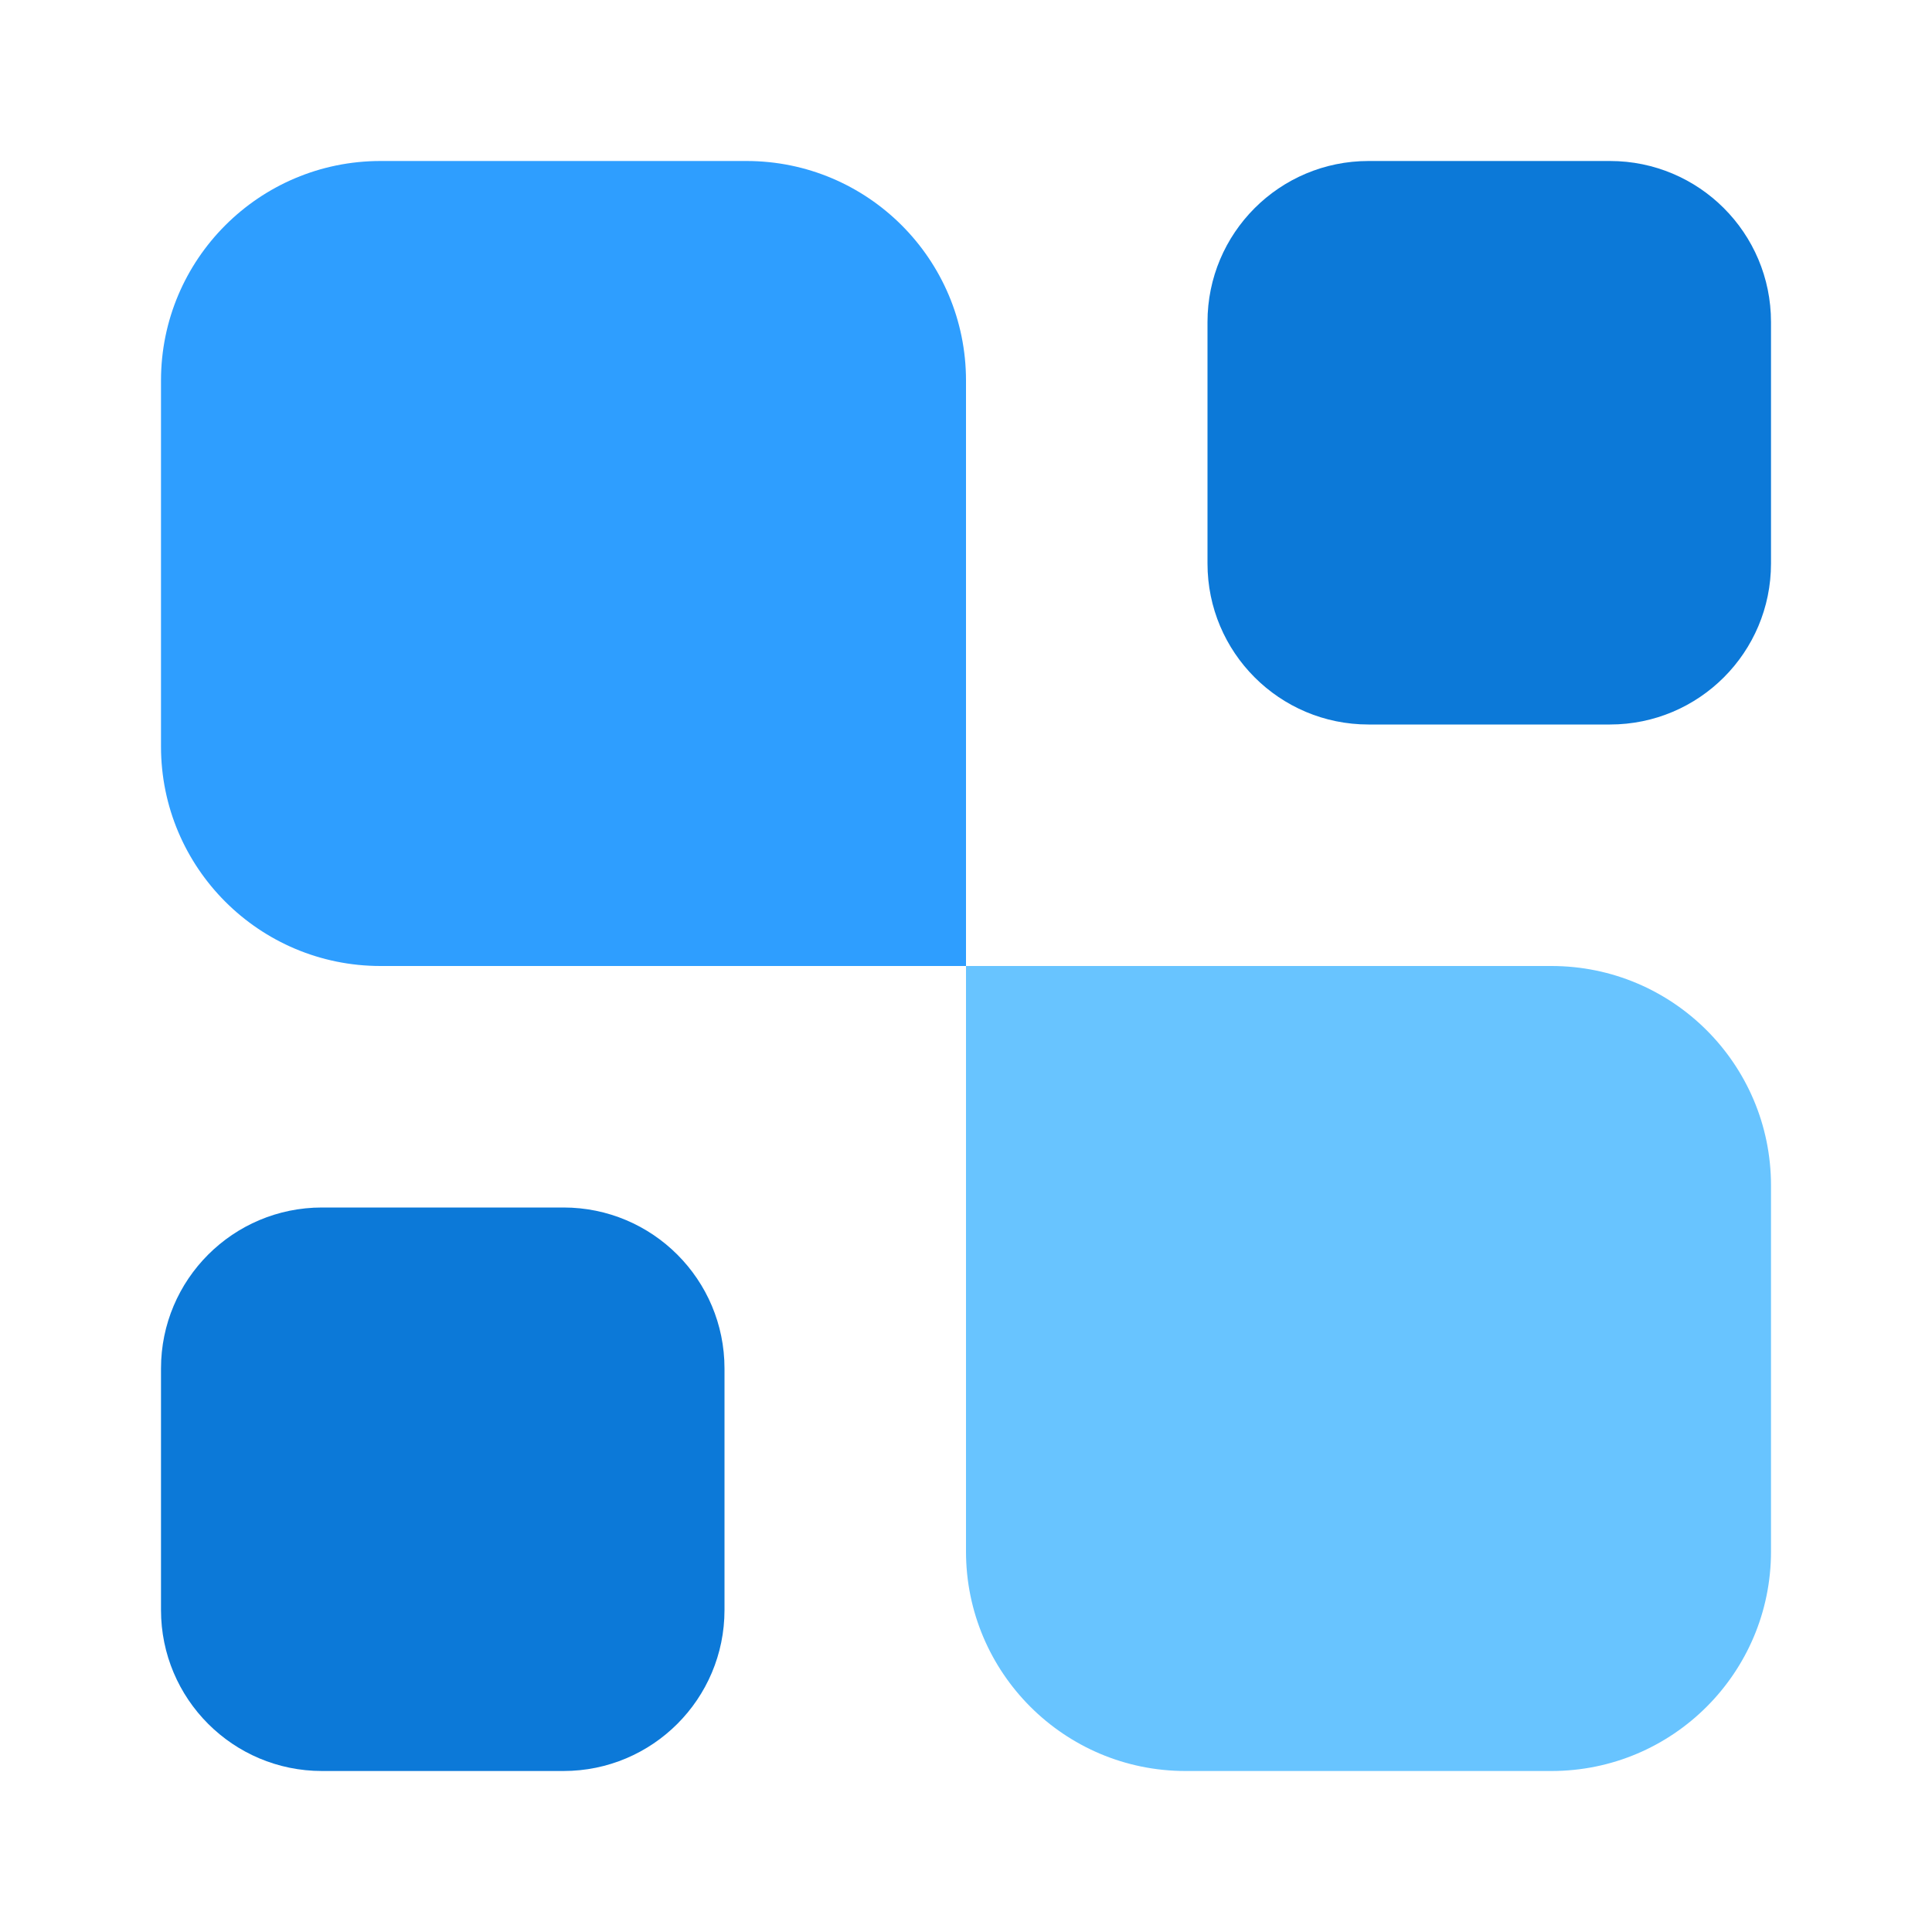
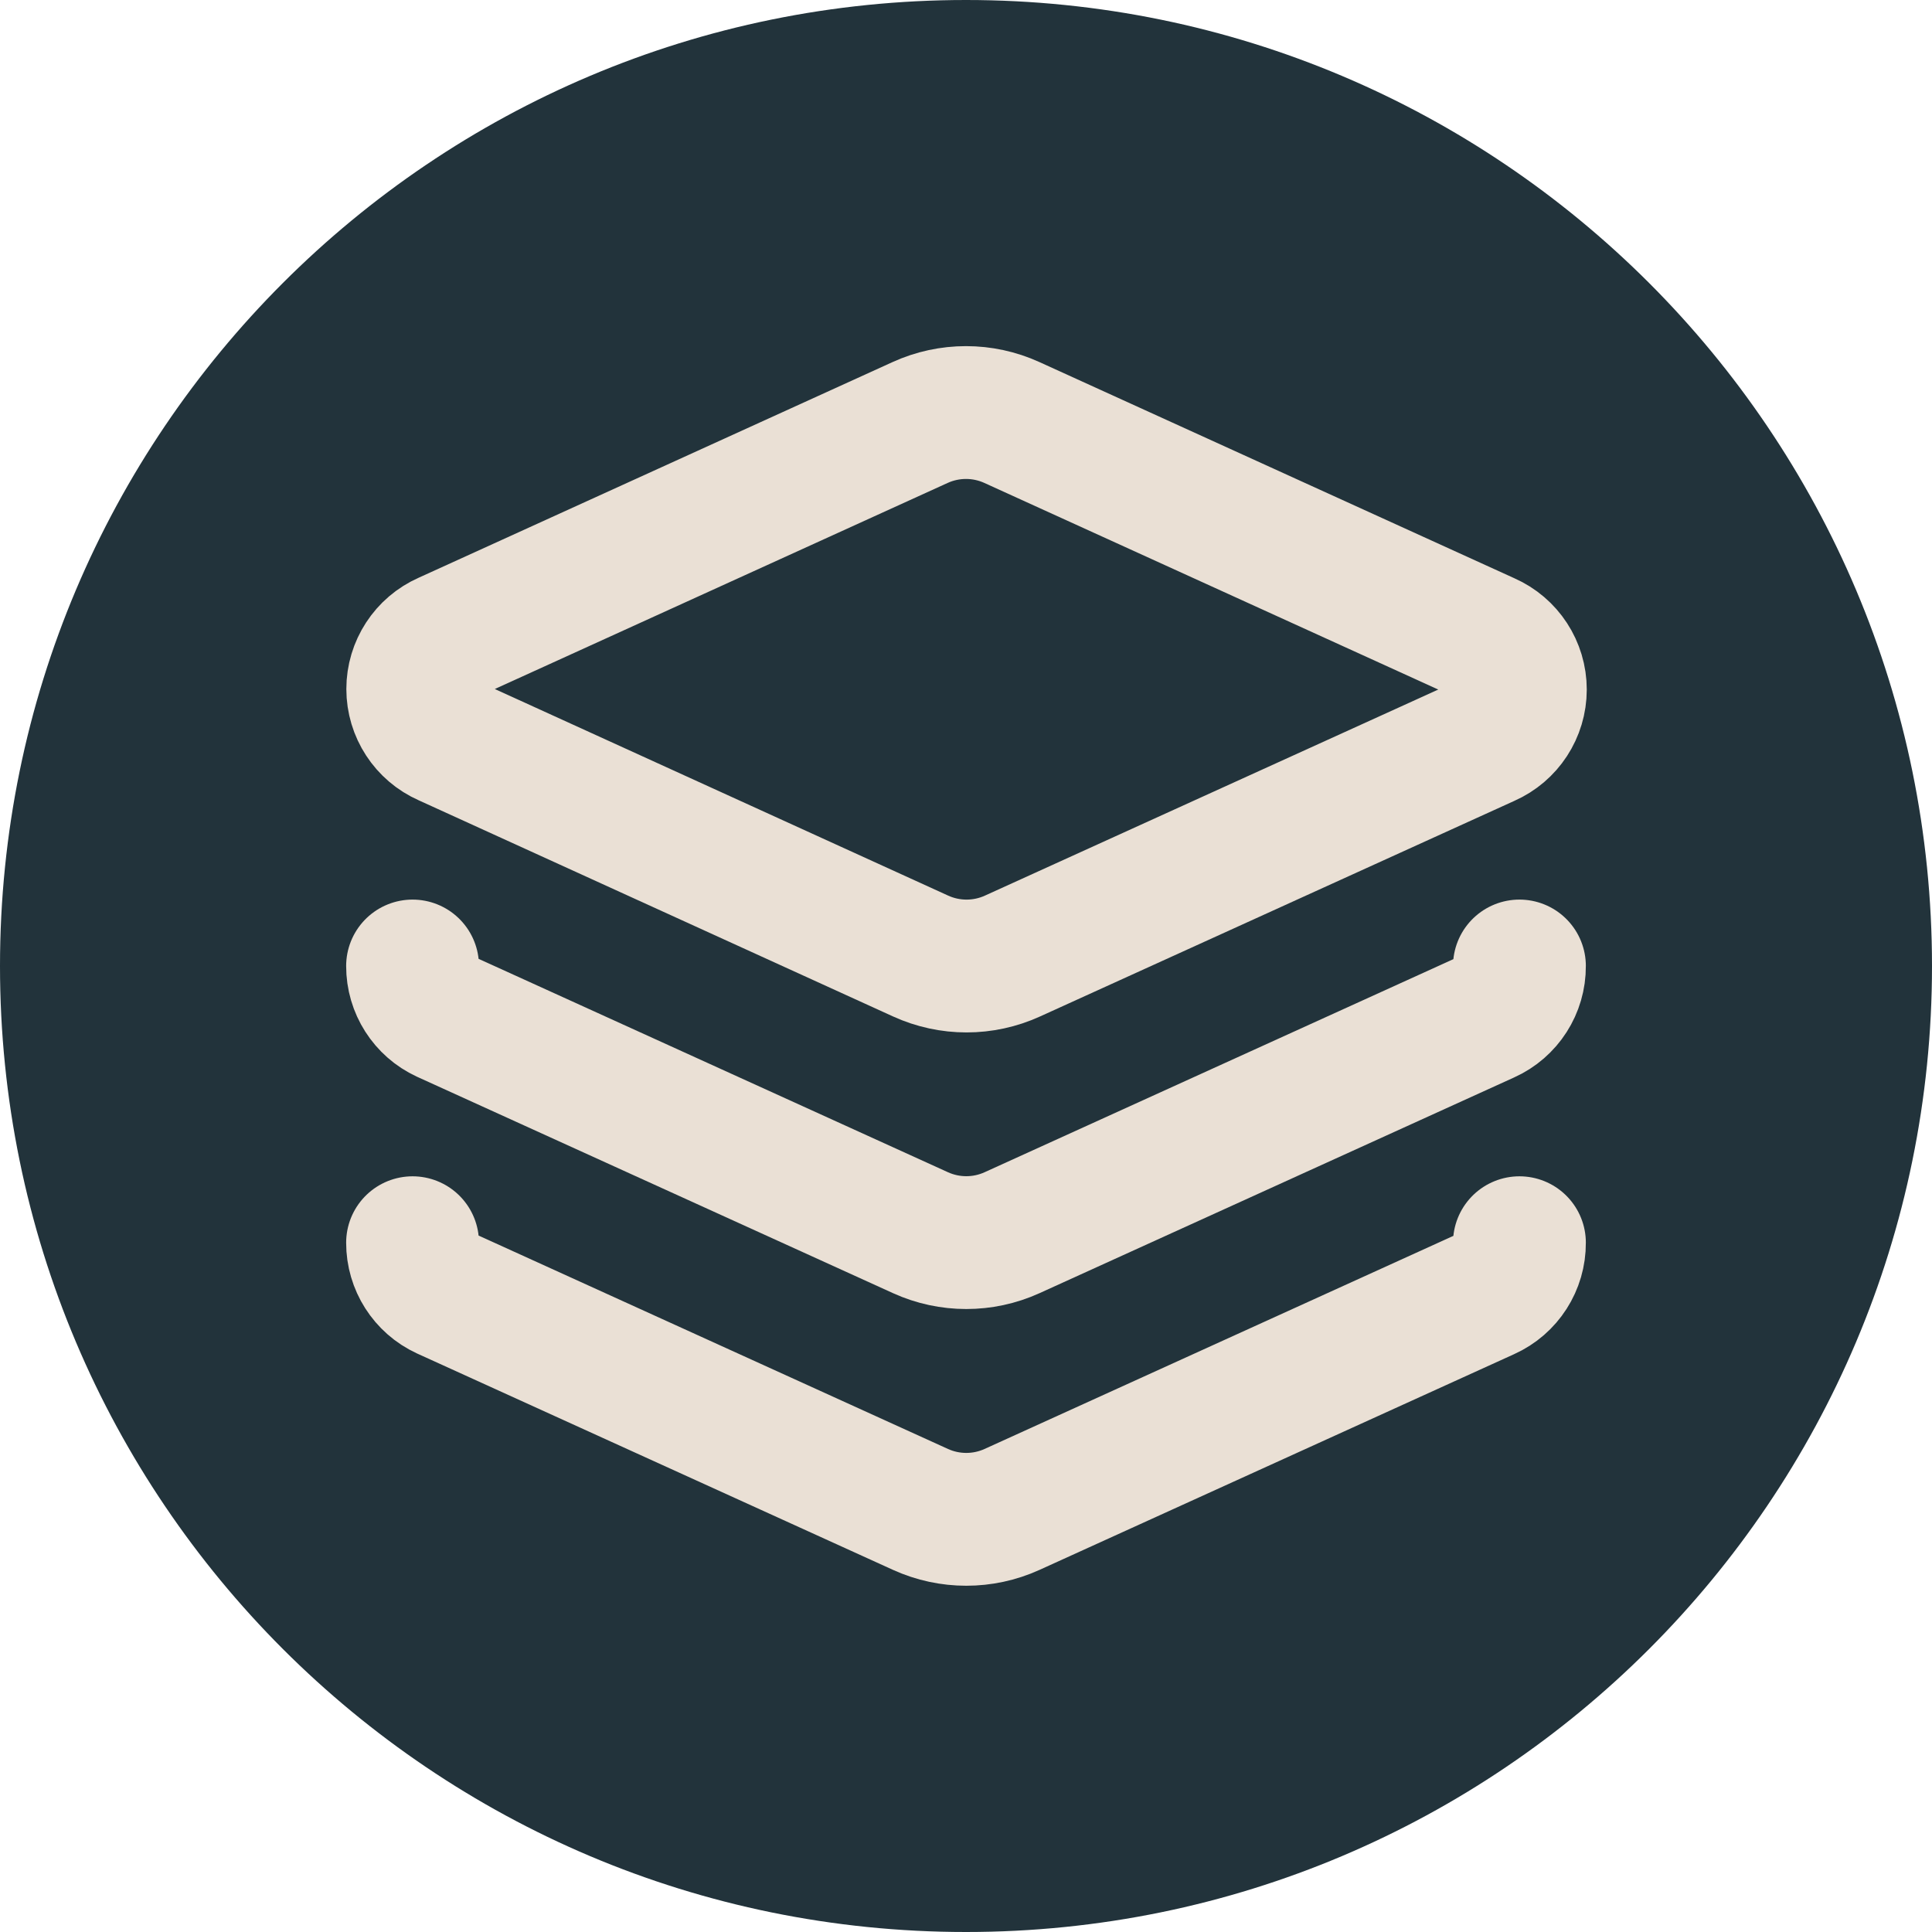
- <svg xmlns="http://www.w3.org/2000/svg" width="24" height="24" viewBox="0 0 24 24" fill="none">
-   <path d="M22 19.273C22 20.779 20.779 22 19.273 22H14.727C13.221 22 12 20.779 12 19.273V12H19.273C20.779 12 22 13.221 22 14.727V19.273Z" fill="#68C4FF" />
-   <path d="M20 2C21.105 2 22 2.895 22 4V7C22 8.105 21.105 9 20 9H17C15.895 9 15 8.105 15 7V4C15 2.895 15.895 2 17 2H20Z" fill="#0C79D8" />
-   <path d="M7 15C8.105 15 9 15.895 9 17V20C9 21.105 8.105 22 7 22H4C2.895 22 2 21.105 2 20V17C2 15.895 2.895 15 4 15H7Z" fill="#0C79D8" />
-   <path d="M12 12H4.727C3.221 12 2 10.779 2 9.273V4.727C2 3.221 3.221 2 4.727 2H9.273C10.779 2 12 3.221 12 4.727V12Z" fill="#2E9EFF" />
+ <svg xmlns="http://www.w3.org/2000/svg" viewBox="0 0 64 64" fill="none">
+   <circle cx="32" cy="32" r="32" fill="#22333B" />
+   <g transform="translate(10 10) scale(1.833333)" stroke="#EAE0D5" stroke-width="2.4" stroke-linecap="round" stroke-linejoin="round">
+     <path d="M12.83 2.18a2 2 0 0 0-1.66 0L2.6 6.08a1 1 0 0 0 0 1.83l8.58 3.91a2 2 0 0 0 1.66 0l8.58-3.9a1 1 0 0 0 0-1.83z" />
+     <path d="M2 12a1 1 0 0 0 .58.91l8.6 3.91a2 2 0 0 0 1.65 0l8.58-3.9A1 1 0 0 0 22 12" />
+     <path d="M2 17a1 1 0 0 0 .58.91l8.6 3.91a2 2 0 0 0 1.65 0l8.58-3.9A1 1 0 0 0 22 17" />
+   </g>
</svg>
